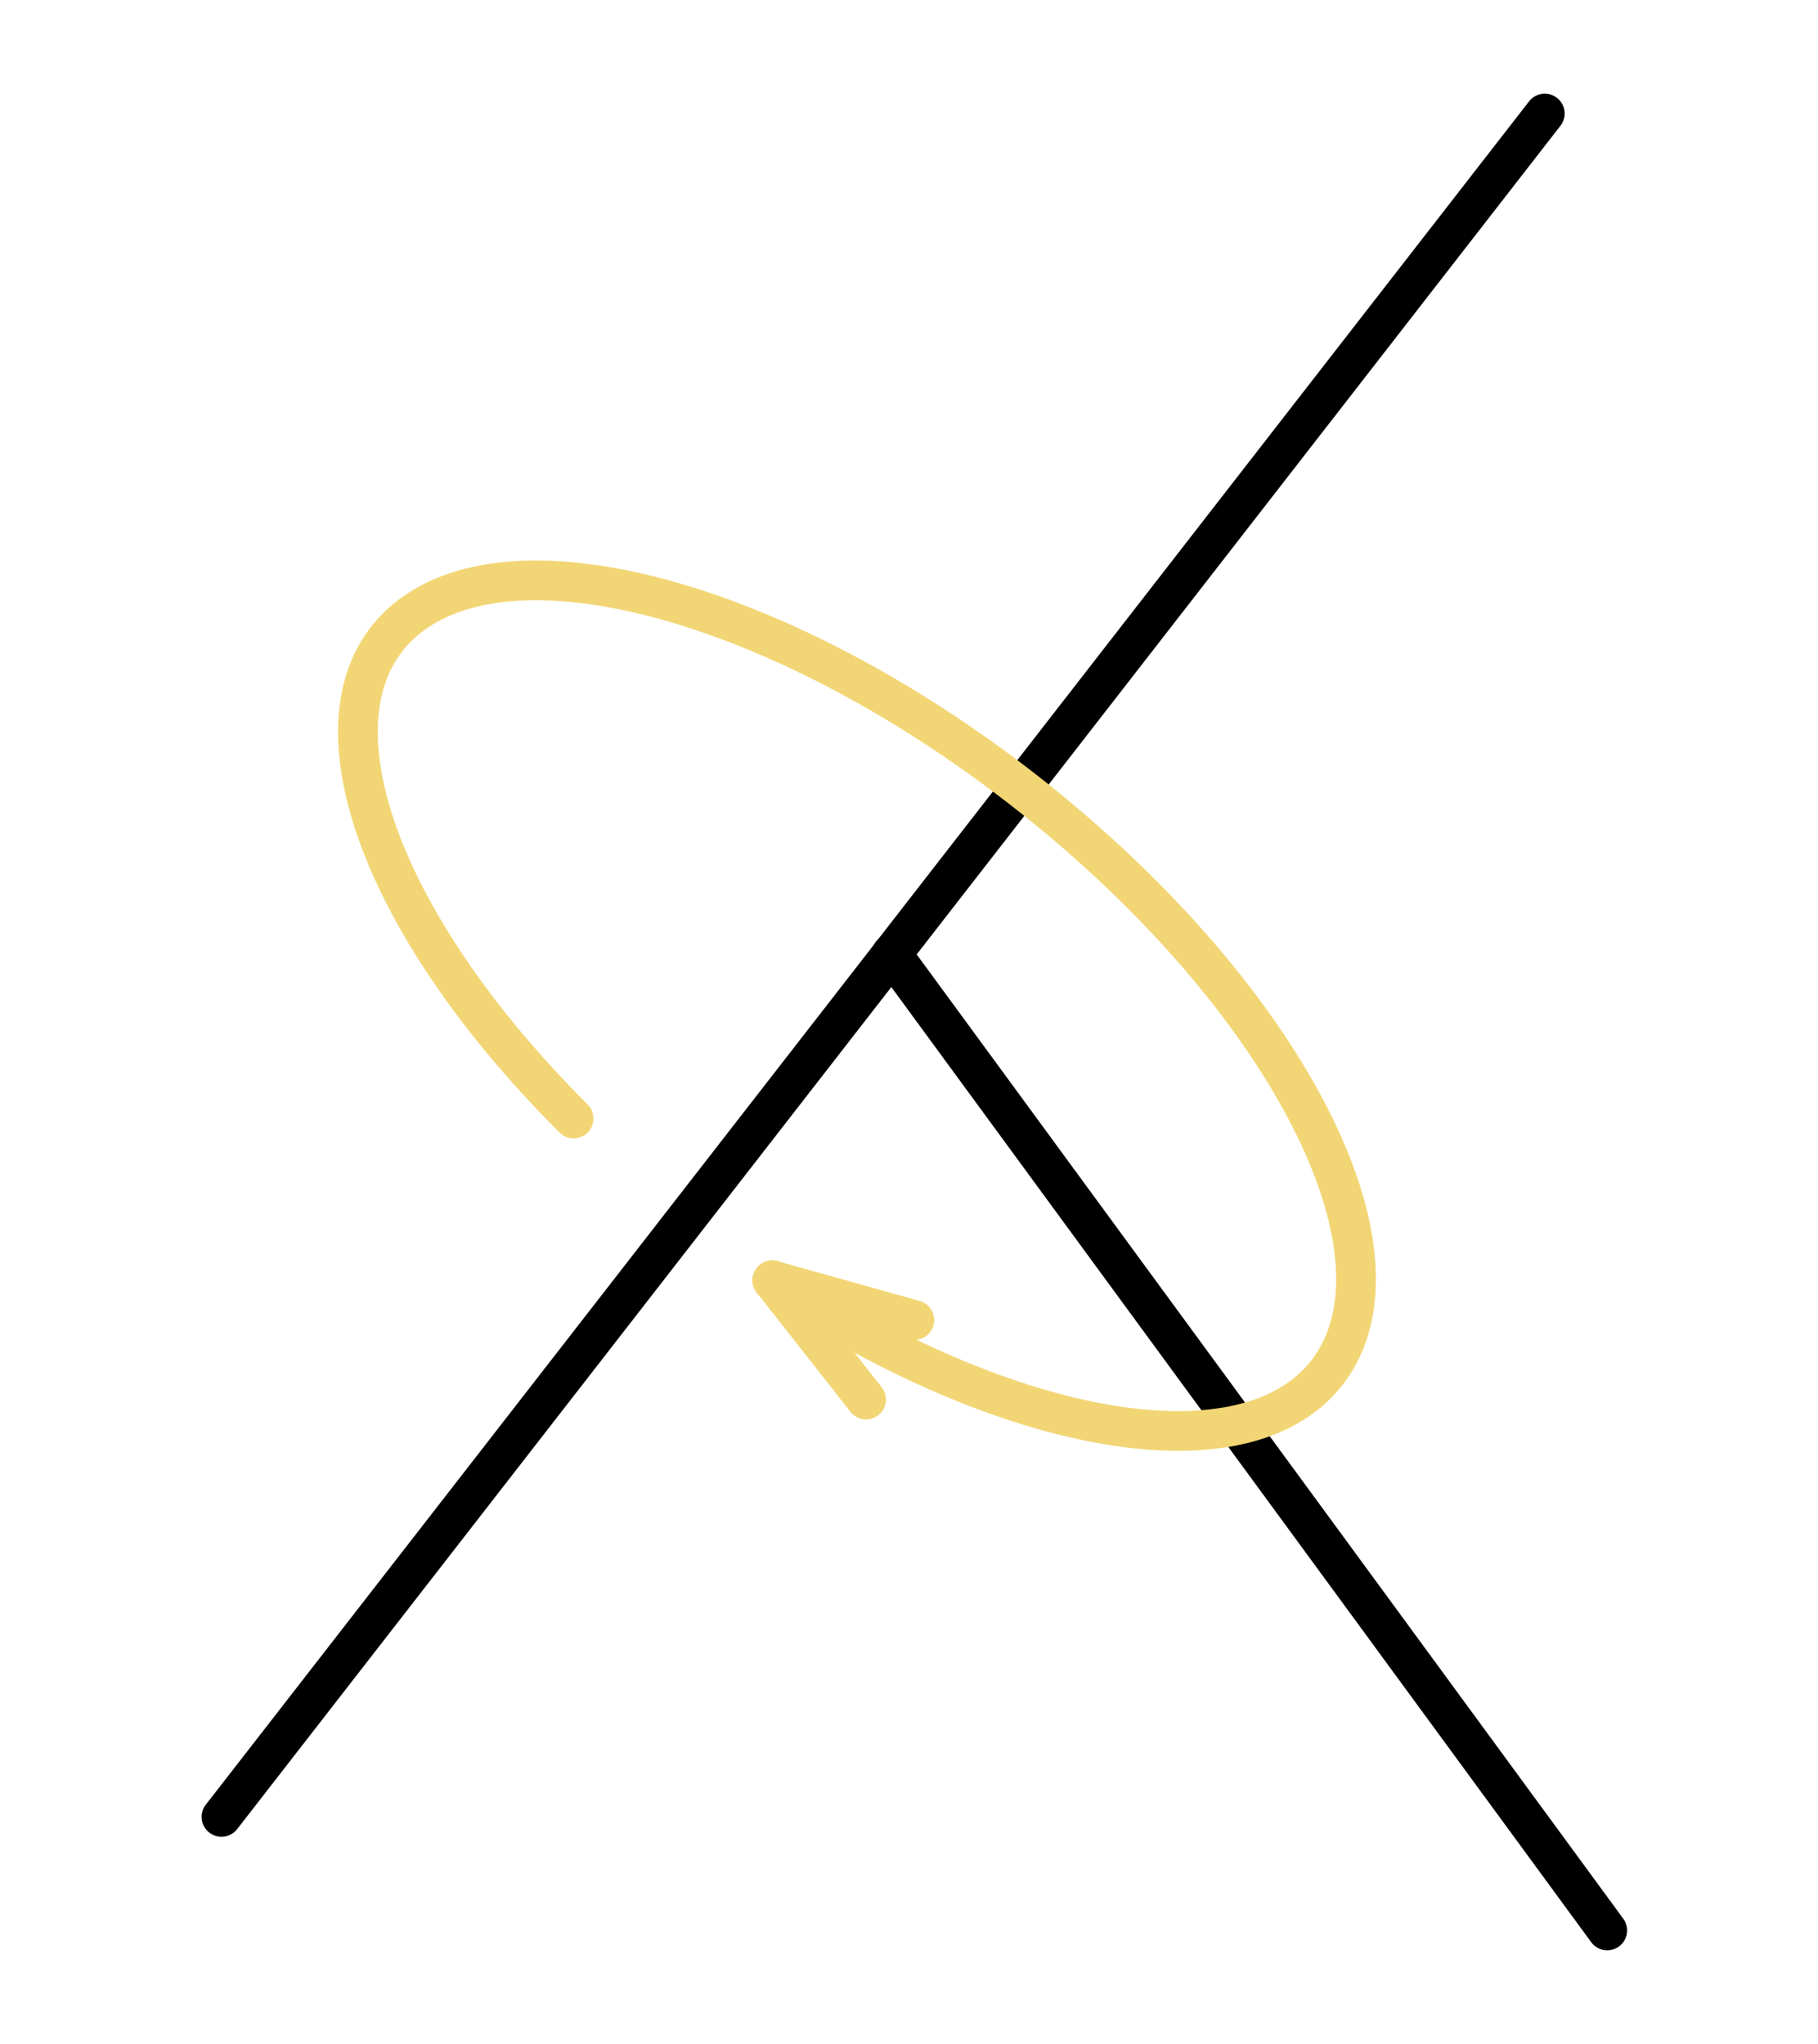
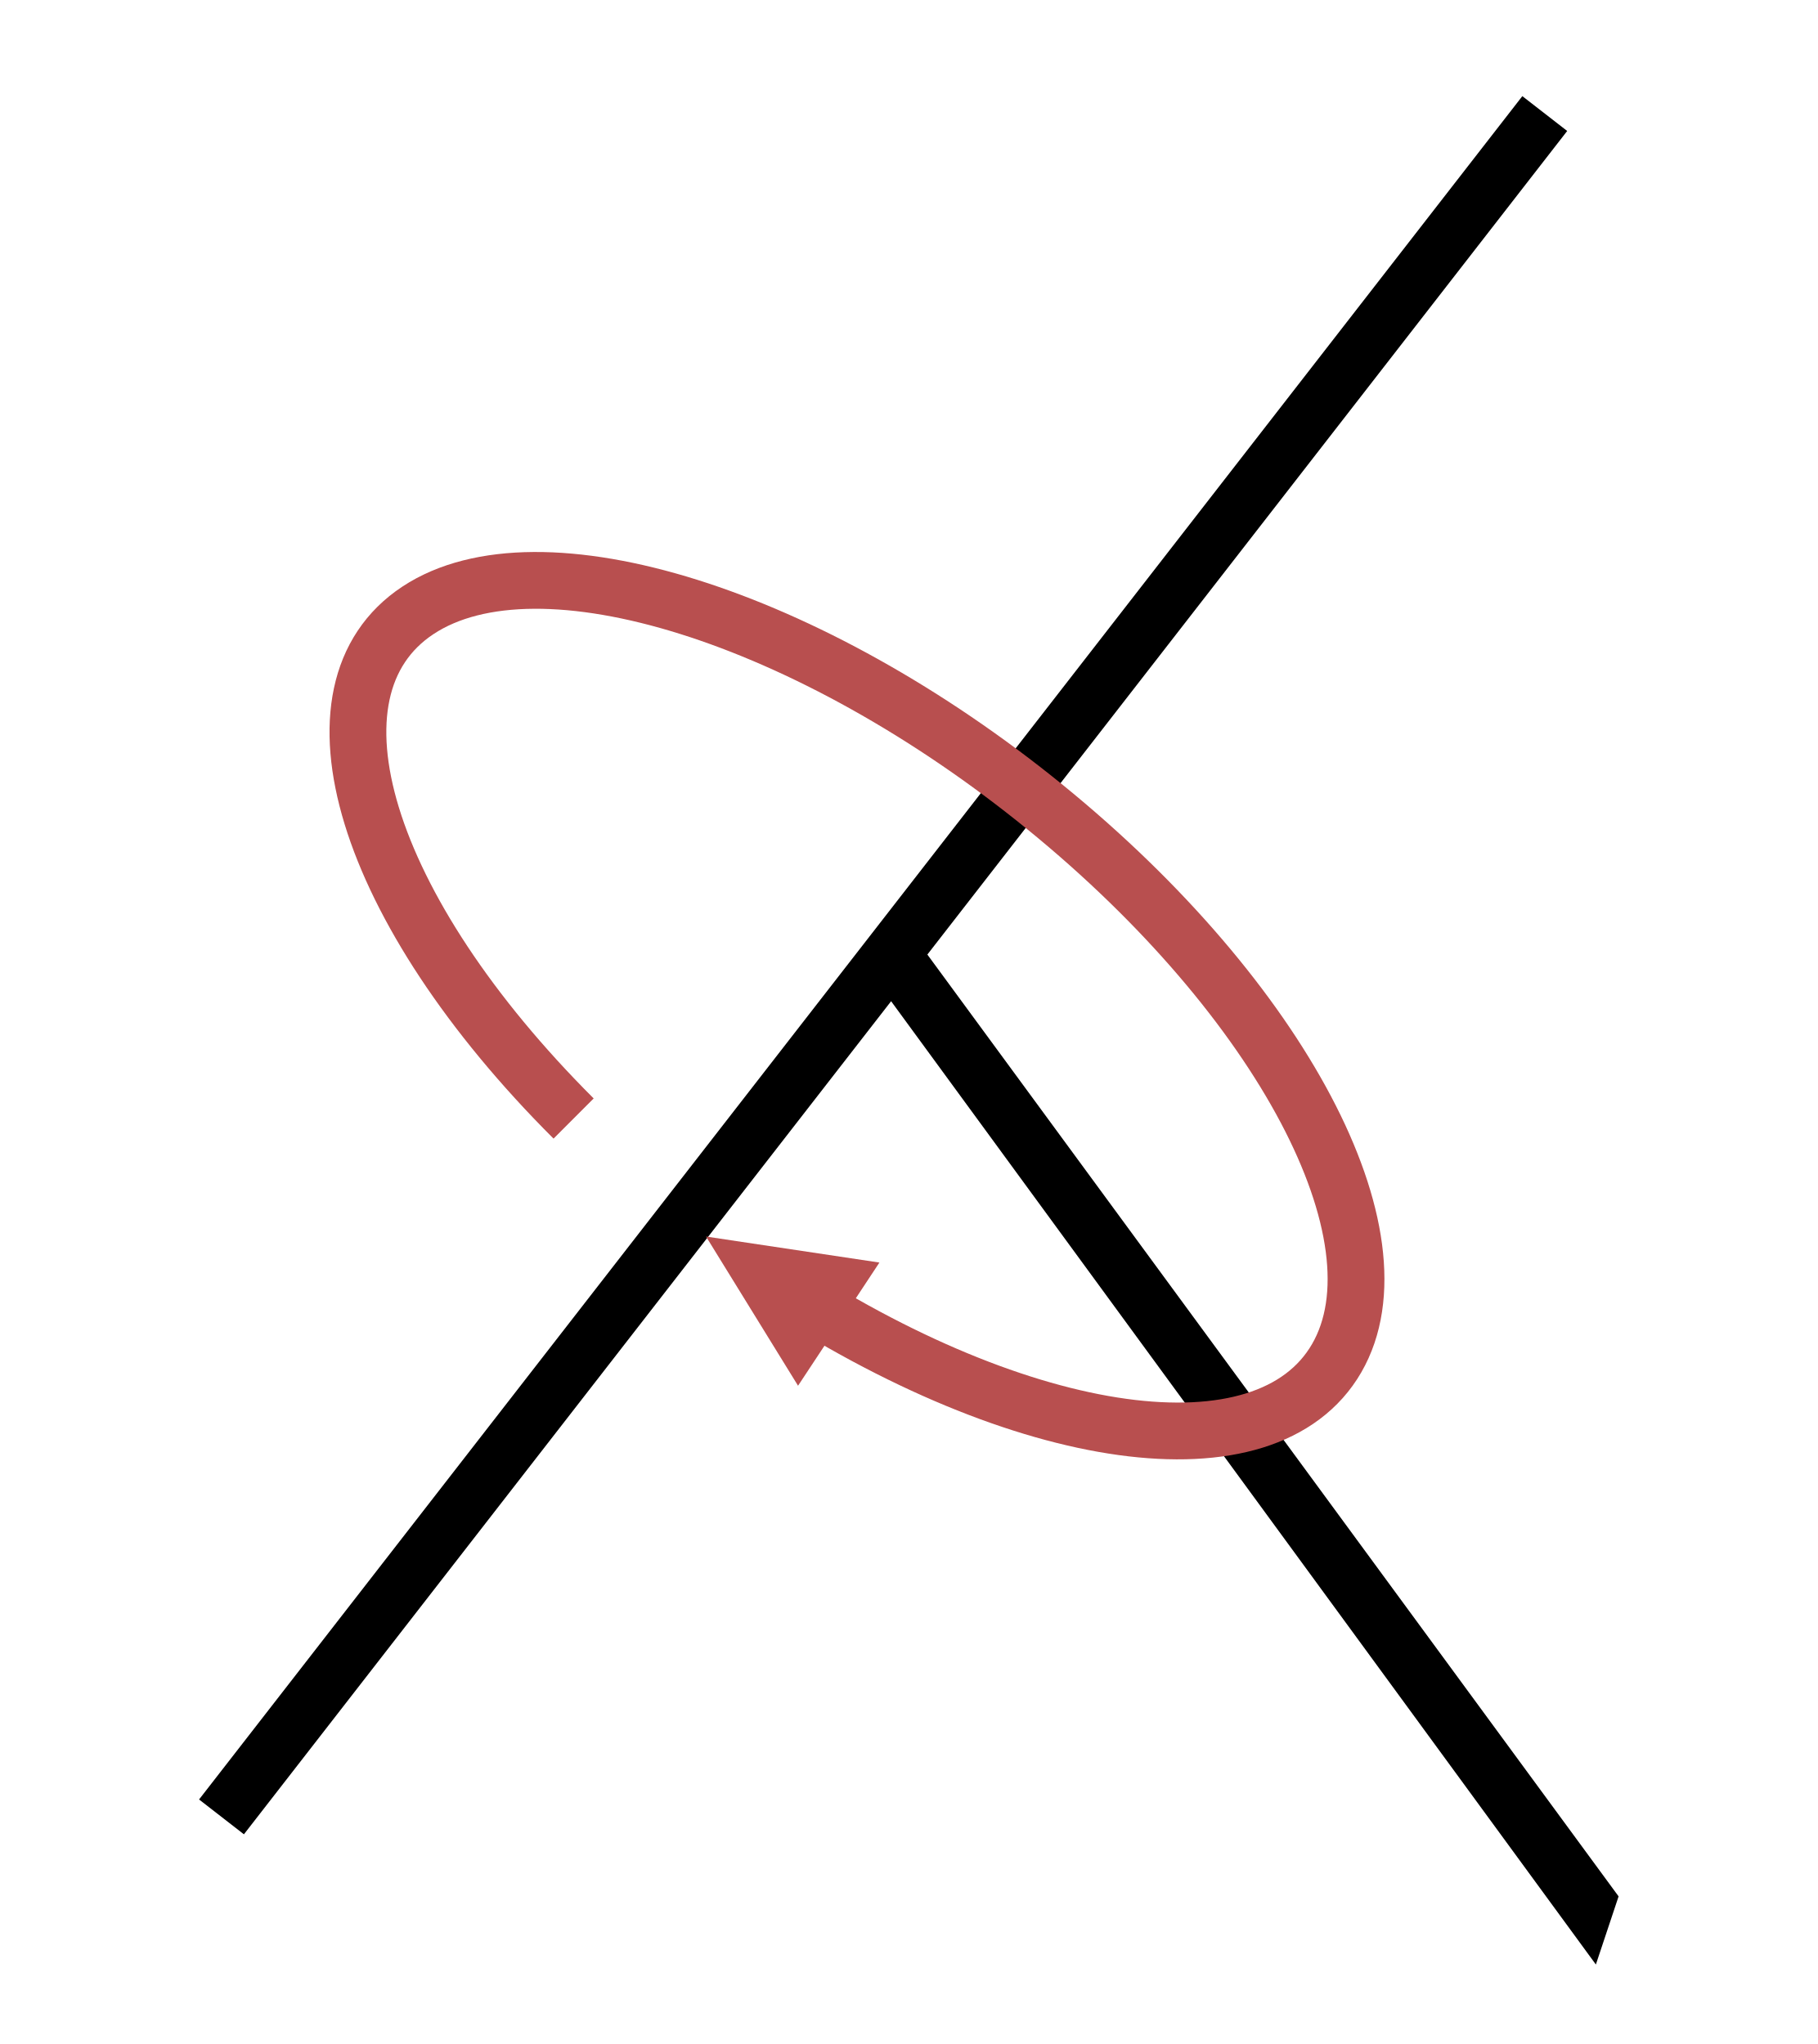
<svg xmlns="http://www.w3.org/2000/svg" viewBox="0 0 320 360" fill="none">
-   <g stroke="currentColor" stroke-width="7" stroke-linecap="round" stroke-linejoin="round">
-     <path d="M39 320 L272 20" />
-     <path d="M157 168 L283 340" />
-   </g>
-   <g stroke="#F2D675" stroke-width="7" stroke-linecap="round" stroke-linejoin="round" transform="translate(6 -8)">
-     <path d="M95 205 A105 48 38 1 1 130 233.5" />
-     <path d="M130 233.5 L155 240.5" />
-     <path d="M130 233.5 L146.5 254.5" />
-   </g>
+   <defs>
+     <marker id="vector-arrow" viewBox="0 0 28 28" markerWidth="28" markerHeight="28" refX="14" refY="14" orient="auto" markerUnits="userSpaceOnUse">
+       <path d="M0 1 L28 14 L0 27 Z" fill="#B84F4F" />
+     </marker>
+   </defs>
+   <path d="M39 320 L272 20" stroke="currentColor" stroke-width="10" stroke-linecap="butt" />
+   <path d="M153 171 L161 165 L285 334 L281 346 Z" fill="currentColor" />
+   <path d="M95 205 A105 48 38 1 1 130 233.5" transform="translate(6 -8)" stroke="#B84F4F" stroke-width="10" stroke-linecap="butt" marker-end="url(#vector-arrow)" />
</svg>
